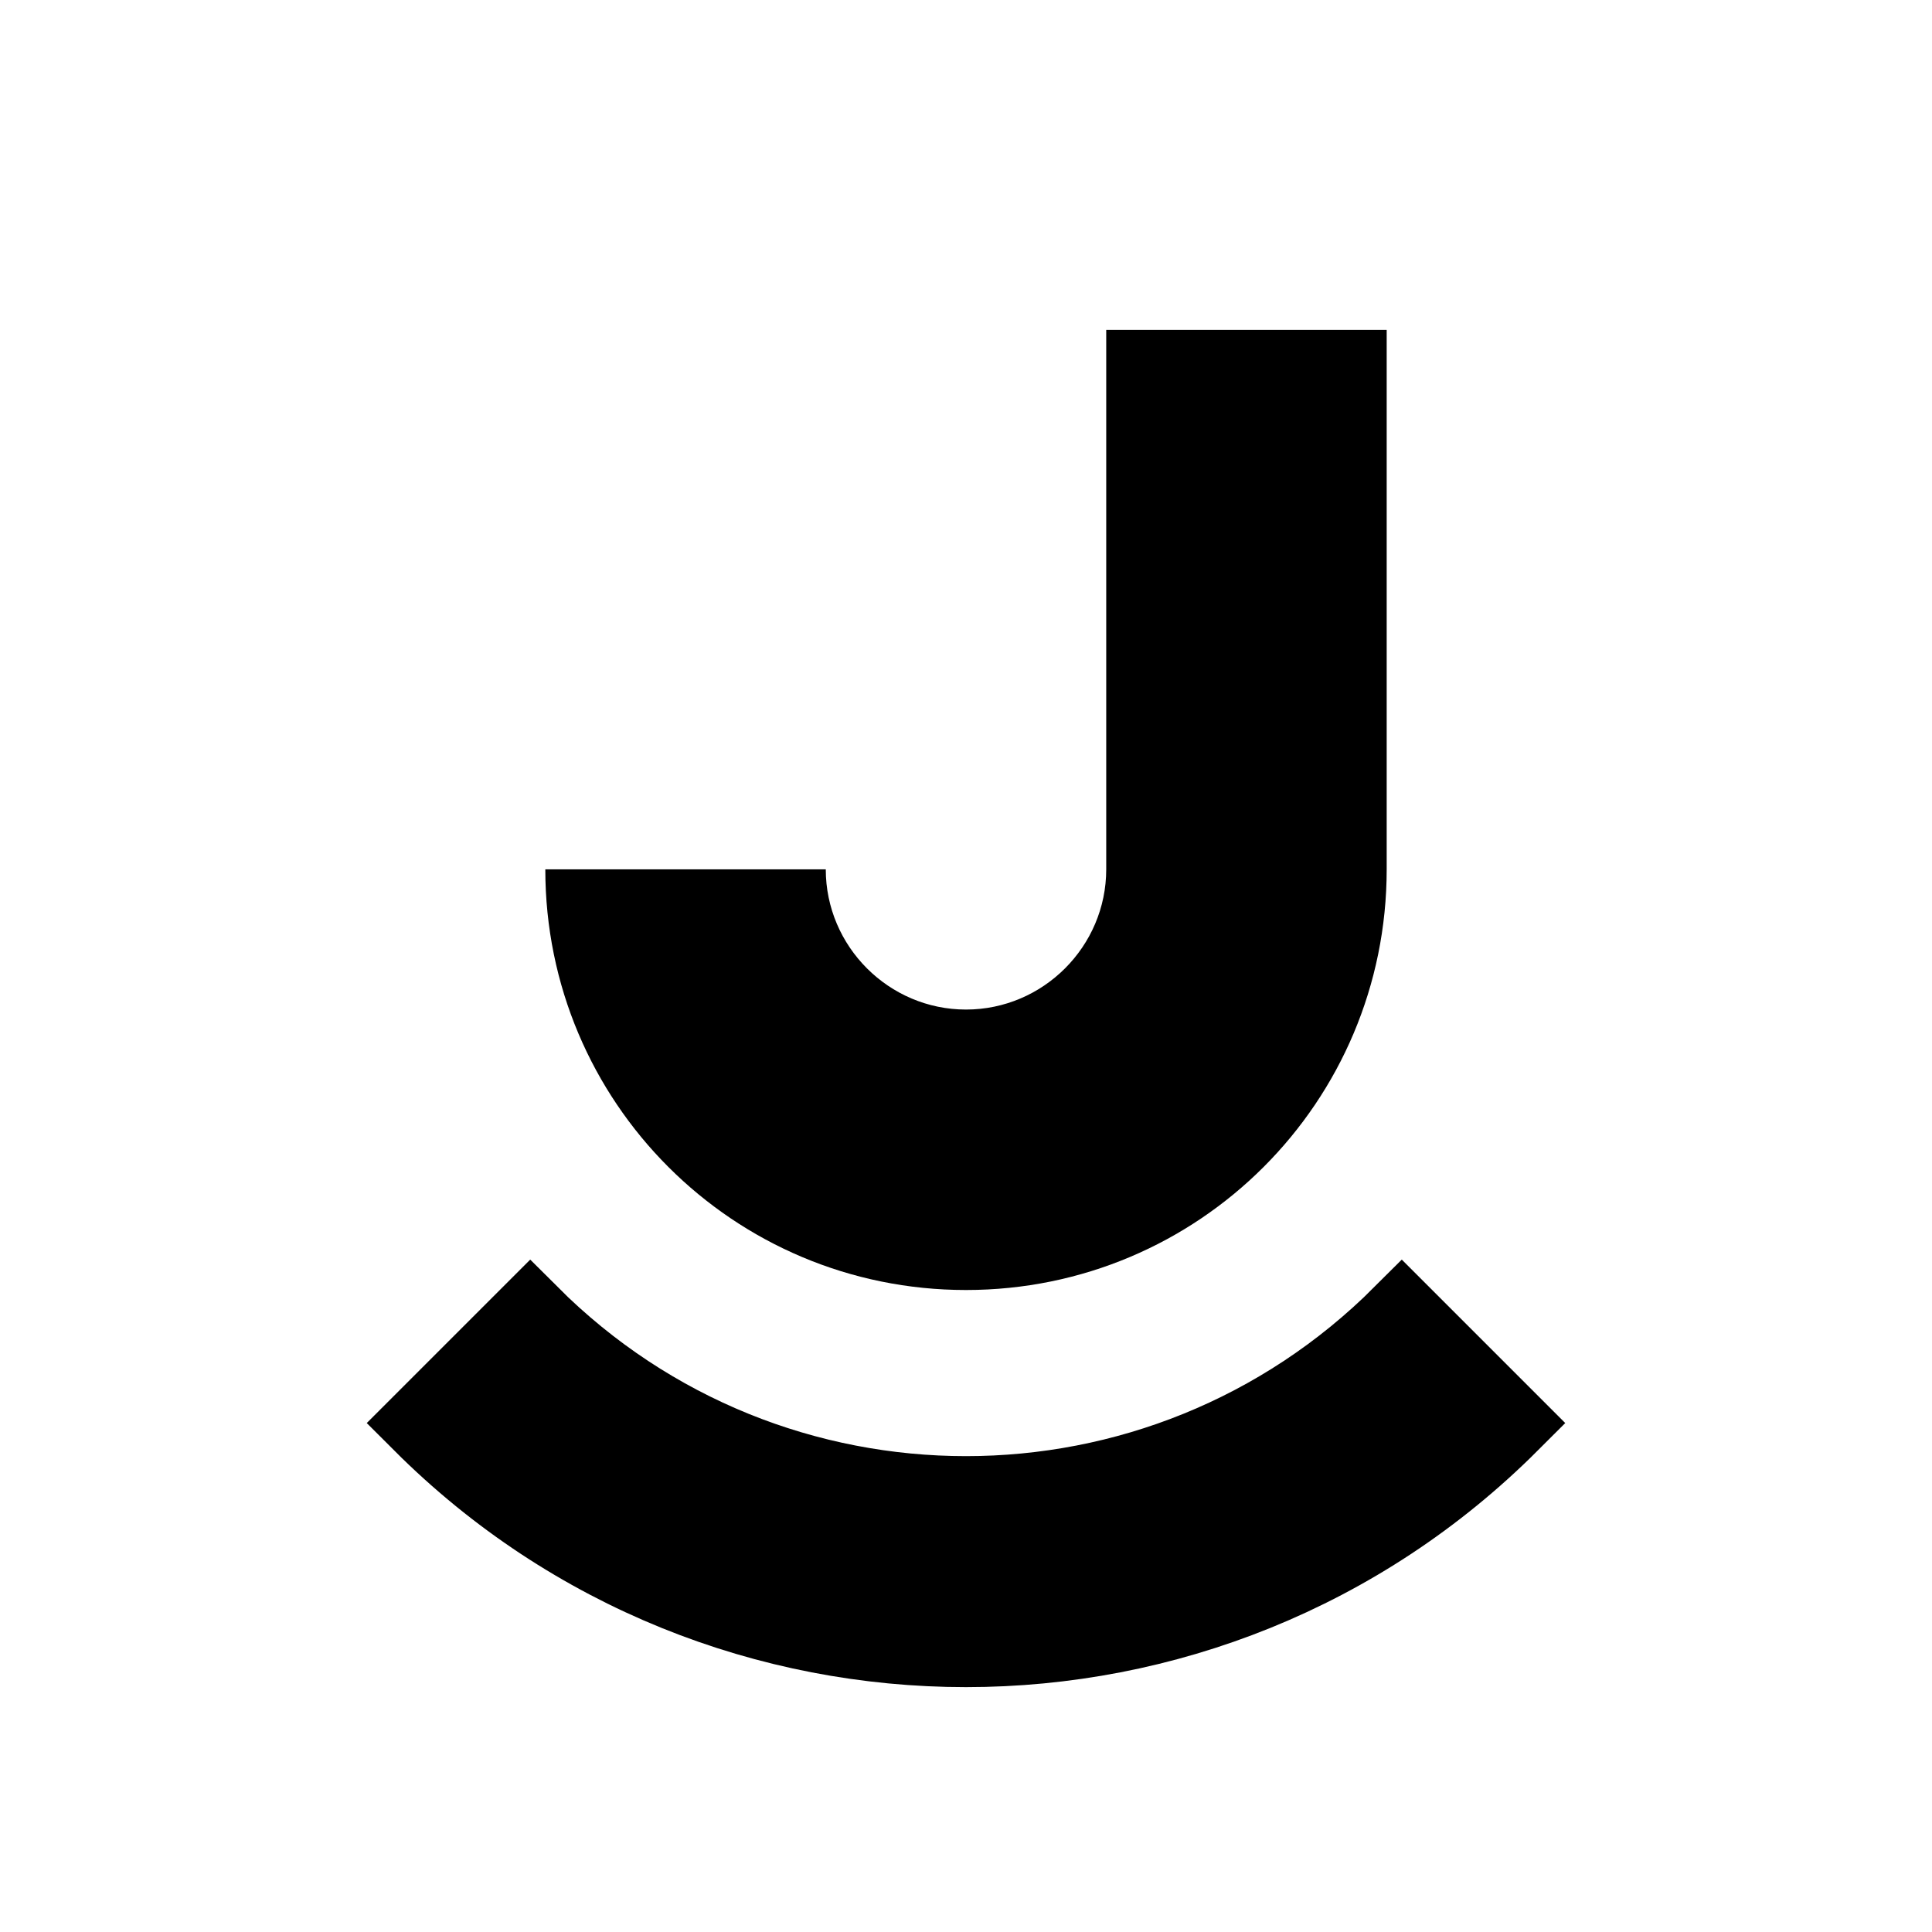
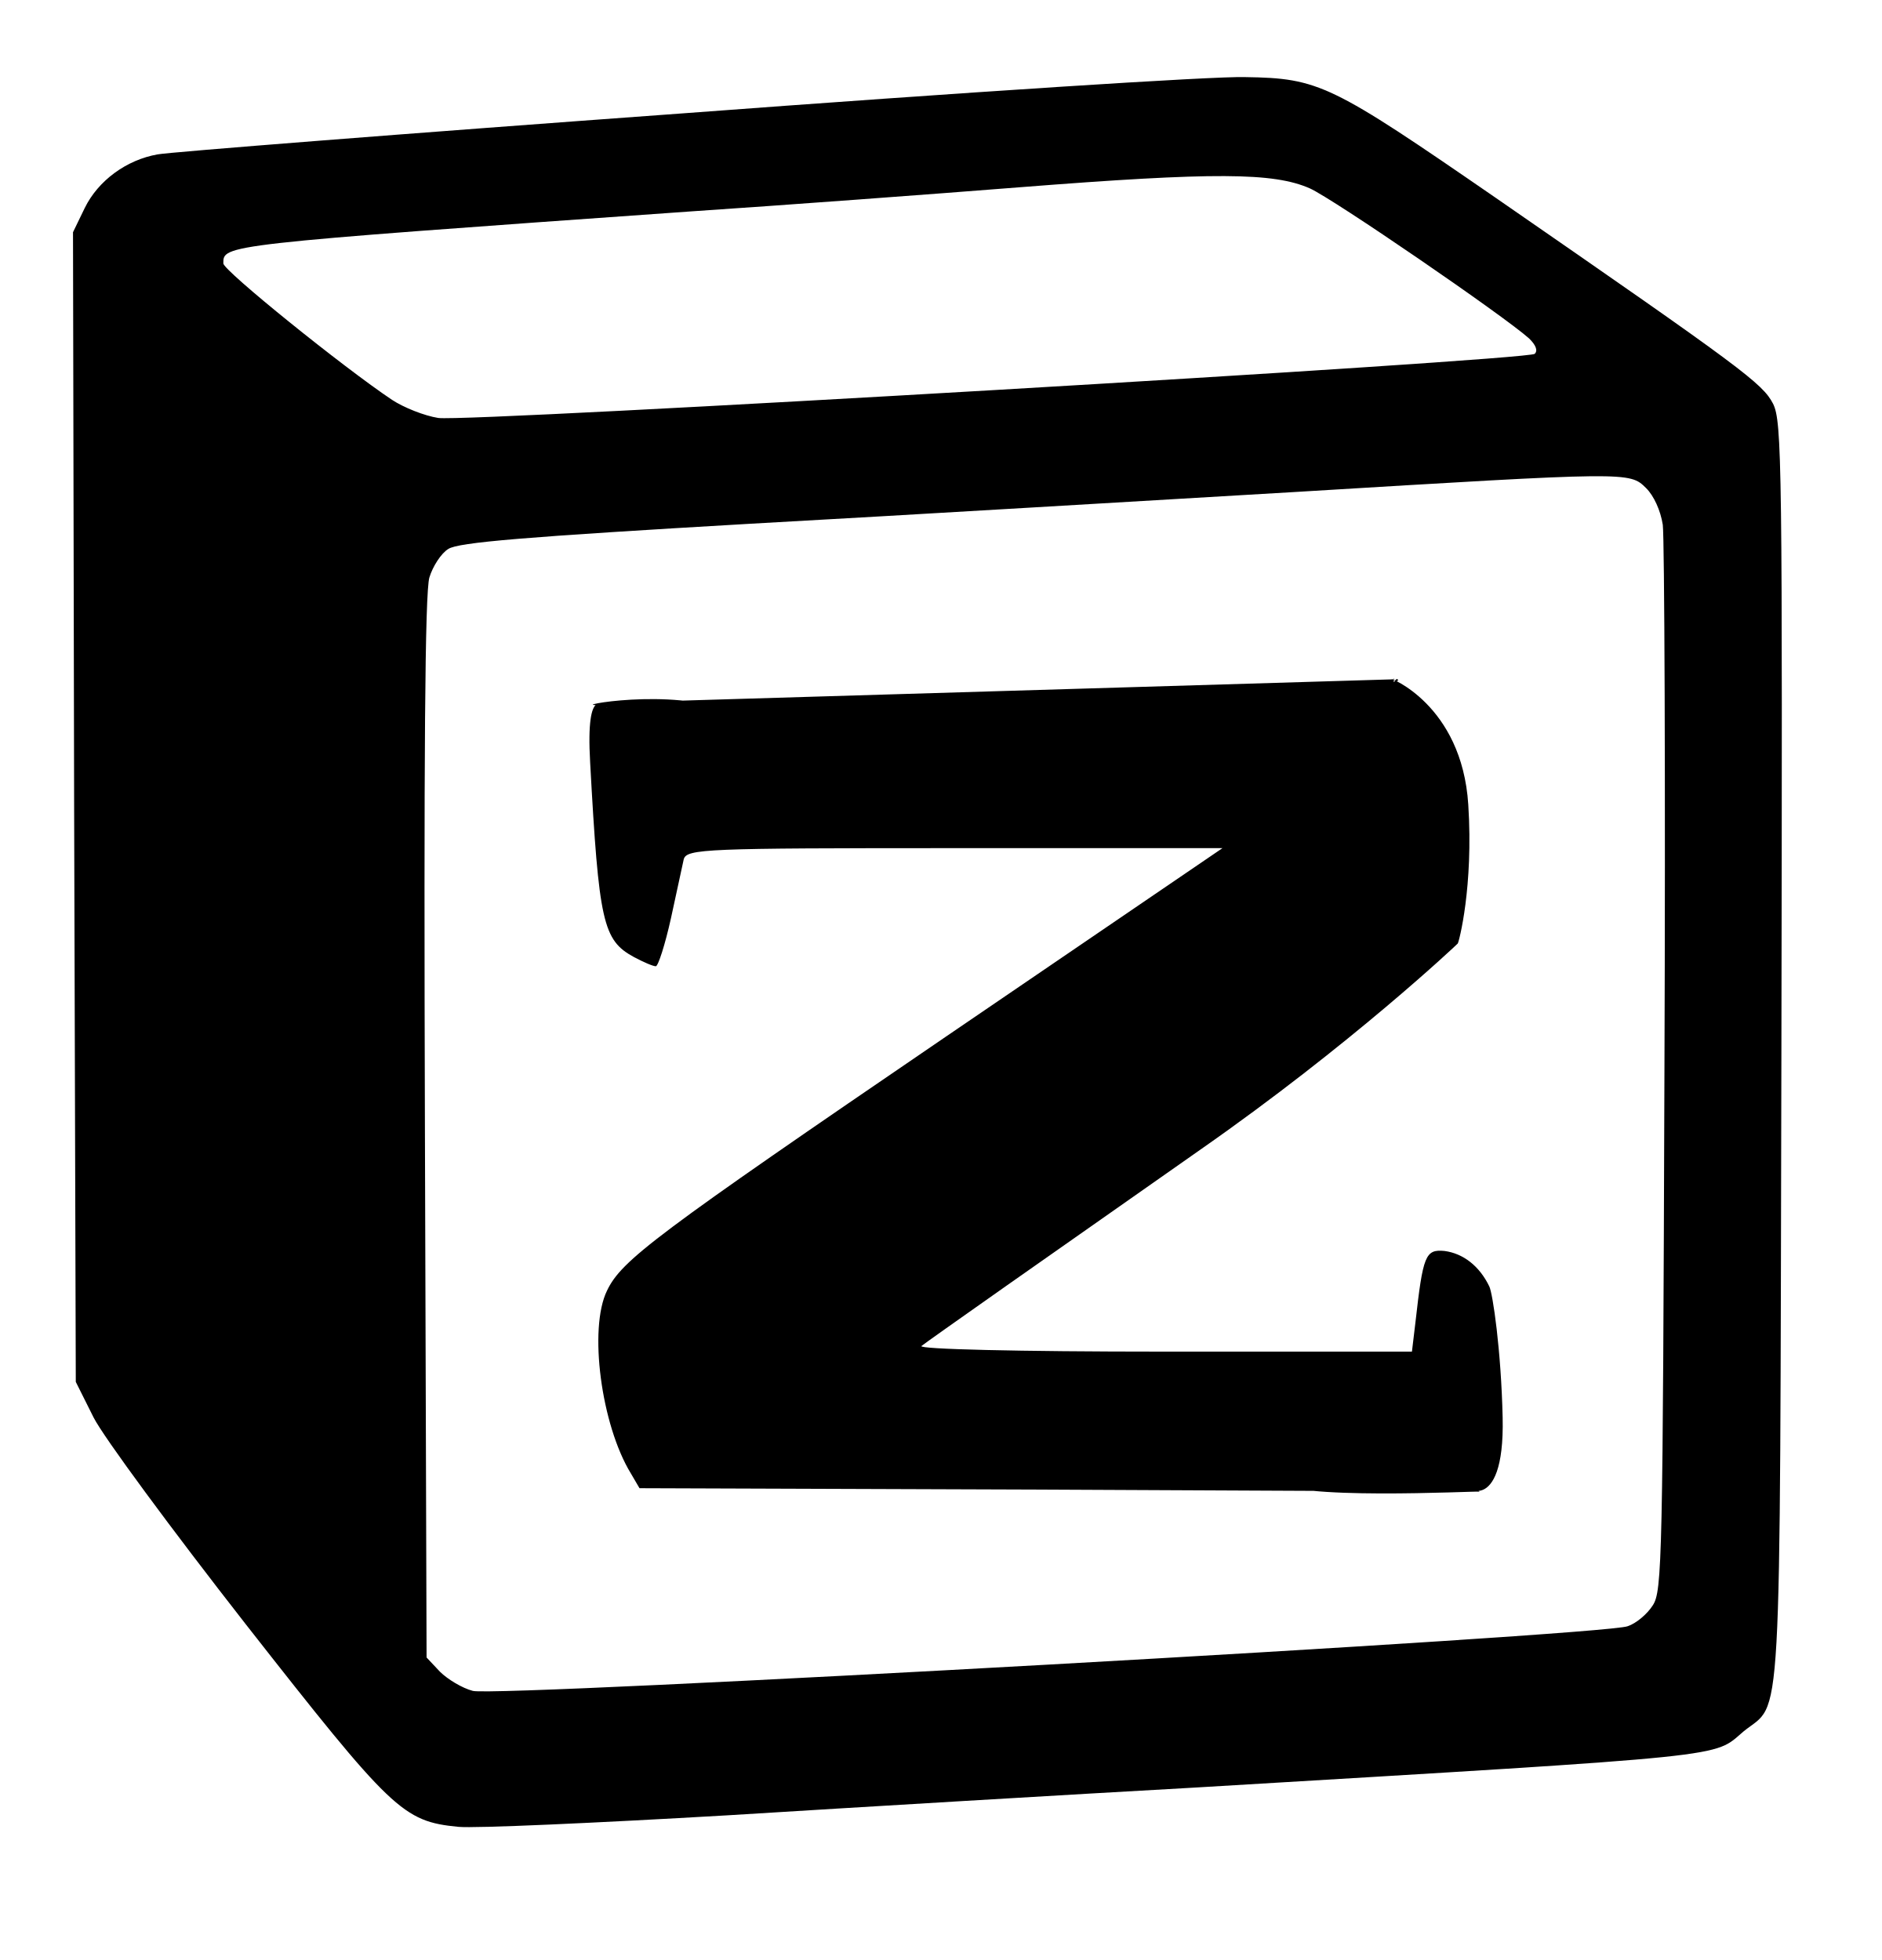
- <svg xmlns="http://www.w3.org/2000/svg" version="1.1" width="2048.00" height="2048.00" viewBox="0 0 2048.0 2048.0">
-   <g id="document" transform="matrix(1,0,0,1,1024.0,1024.0)">
-     <path d="M445.945,-674.314 L445.945,-102.478 C445.945,144.278 246.756,343.467 -7.92415e-05,343.467 C-246.756,343.467 -445.945,144.278 -445.945,-102.478 L-445.945,-102.478 L-148.648,-102.478 L-148.648,-102.478 C-148.648,-20.721 -81.757,46.17 -3.96681e-05,46.17 C81.757,46.17 148.648,-20.721 148.648,-102.478 L148.648,-674.314 L445.945,-674.314 Z " fill="#000000" fill-opacity="1.00" />
-     <path d="M-461.948,369.011 L-577.434,484.497 C-258.691,803.241 258.691,803.241 577.434,484.497 L461.948,369.01 C206.722,624.237 -206.722,624.237 -461.948,369.011 Z " fill="#000000" fill-opacity="1.00" stroke-width="81.73" stroke="#000000" stroke-linecap="square" stroke-linejoin="miter" />
-   </g>
+ <svg xmlns="http://www.w3.org/2000/svg" viewBox="13.38 3.2 485.44 505.7">
+   <path d="M 189.785 32.428 C 117.966 37.658 56.912 42.468 54.041 43.032 C 45.993 44.444 38.671 49.818 35.228 56.89 L 32.212 63.113 L 32.503 211.426 L 32.93 359.739 L 37.526 368.931 C 40.115 374.018 57.638 397.774 76.742 422.228 C 114.523 470.438 117.248 473.129 131.61 474.542 C 135.78 474.962 167.093 473.549 200.995 471.573 C 235.042 469.454 289.62 466.2 322.377 464.367 C 462.281 456.007 455.096 456.713 463.135 449.927 C 473.191 441.728 472.474 455.158 472.901 274.898 C 473.191 122.061 473.046 112.029 470.748 107.362 C 468.022 102.132 463.135 98.457 399.356 54.342 C 356.697 24.935 353.681 23.379 334.568 23.093 C 326.674 22.816 261.459 27.054 189.785 32.428 Z M 351.237 51.794 C 357.269 54.476 401.372 84.732 407.831 90.535 C 409.557 92.234 410.129 93.647 409.266 94.496 C 407.259 96.195 134.327 112.172 126.432 111.037 C 122.844 110.474 117.53 108.355 114.514 106.37 C 102.014 98.028 70.992 73.002 70.992 71.169 C 70.992 66.359 69.984 66.359 191.656 57.74 C 214.93 56.184 253.138 53.358 276.411 51.517 C 326.819 47.556 341.908 47.699 351.237 51.794 Z M 437.999 129.133 C 440.007 131.109 441.733 134.927 442.305 138.602 C 442.732 141.999 443.023 205.337 442.732 279.136 C 442.305 405.812 442.16 413.734 439.716 417.409 C 438.281 419.671 435.41 422.076 433.248 422.782 C 427.226 425.188 141.23 441.165 135.344 439.466 C 132.619 438.76 128.876 436.498 126.868 434.522 L 123.417 430.847 L 122.99 294.274 C 122.699 198.417 122.99 156.001 124.143 152.183 C 125.006 149.358 127.159 145.96 129.031 144.834 C 131.619 143.135 148.57 141.722 206.89 138.334 C 247.833 136.072 311.176 132.254 347.522 130.135 C 433.975 124.895 433.694 124.895 437.999 129.133 Z" style="" transform="matrix(1, 0, 0, 1, -5.684341886080802e-14, 0)" />
+   <path d="M 400.995 368.904 C 400.6 351.551 398.443 336.862 397.545 335.098 C 394.994 329.804 390.792 326.6 385.996 325.962 C 381.048 325.486 380.45 327.086 378.498 344.398 L 377.596 351.932 L 313.583 351.932 C 275.509 351.932 250.32 351.293 251.069 350.492 C 251.969 349.691 284.346 326.924 323.026 299.817 C 361.85 272.723 389.118 246.965 389.411 246.641 C 389.714 246.317 393.487 231.989 392.131 210.825 C 390.481 184.845 371.379 177.841 372.405 178.443 C 374.787 179.839 374.001 177.635 373.298 178.737 C 372.88 179.394 372.9 179.421 372.9 178.135 L 373.018 178.467 L 186.949 184.037 L 204.509 188.113 C 190.799 180.288 163.283 184.919 166.564 185.081 C 169.058 185.203 170.151 185.766 170.002 185.756 C 169.408 185.719 164.416 179.075 165.611 199.913 C 167.857 241.125 168.91 245.769 176.854 250.1 C 179.253 251.387 181.804 252.503 182.552 252.503 C 183.15 252.503 184.952 246.895 186.449 240.151 C 187.947 233.255 189.444 226.36 189.749 224.921 C 190.496 222.193 195.143 222.03 259.611 222.03 L 328.723 222.03 L 257.212 270.776 C 182.258 321.925 173.706 328.345 169.962 336.203 C 165.164 345.99 168.464 370.845 176.106 383.347 L 178.342 387.169 L 280.591 387.525 L 382.982 388.002 L 342.377 385.077 C 344.846 390.5 394.607 387.846 394.876 388.061 C 395.143 388.272 395.073 387.822 393.645 387.304 C 389.356 385.756 401.606 395.719 400.995 368.904 Z" style="transform-origin: 283.222px 283.329px;" />
</svg>
